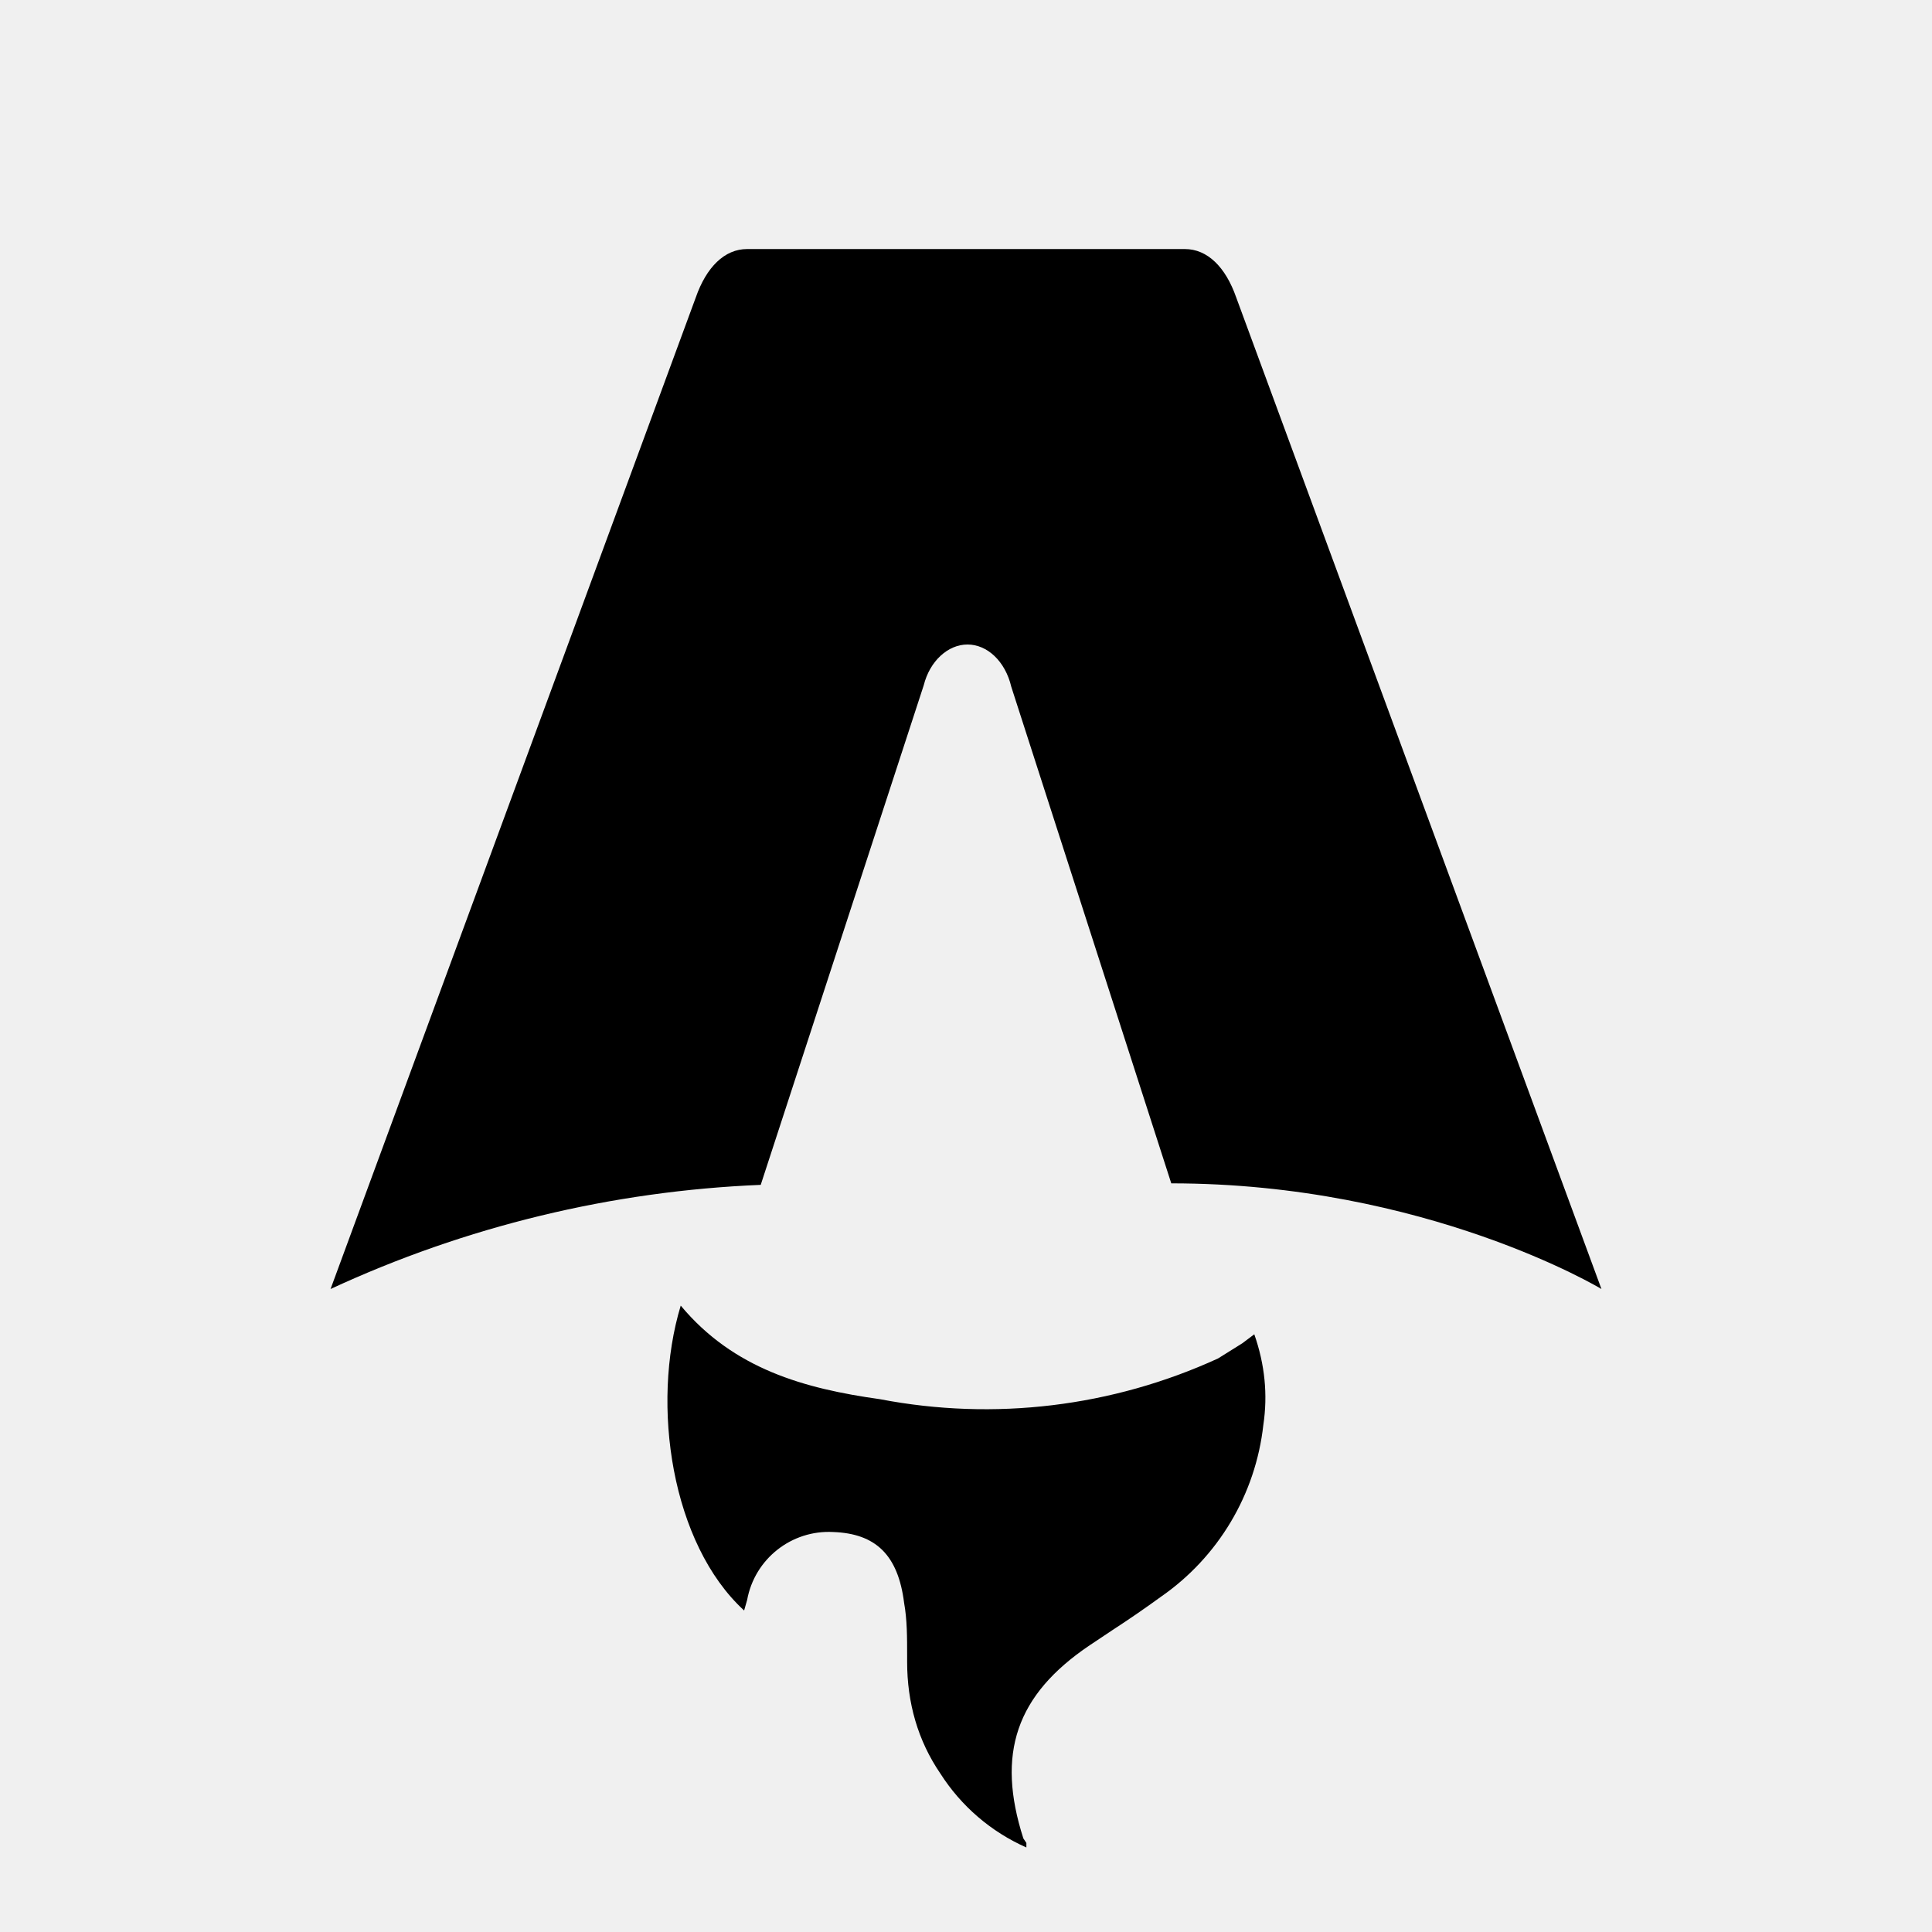
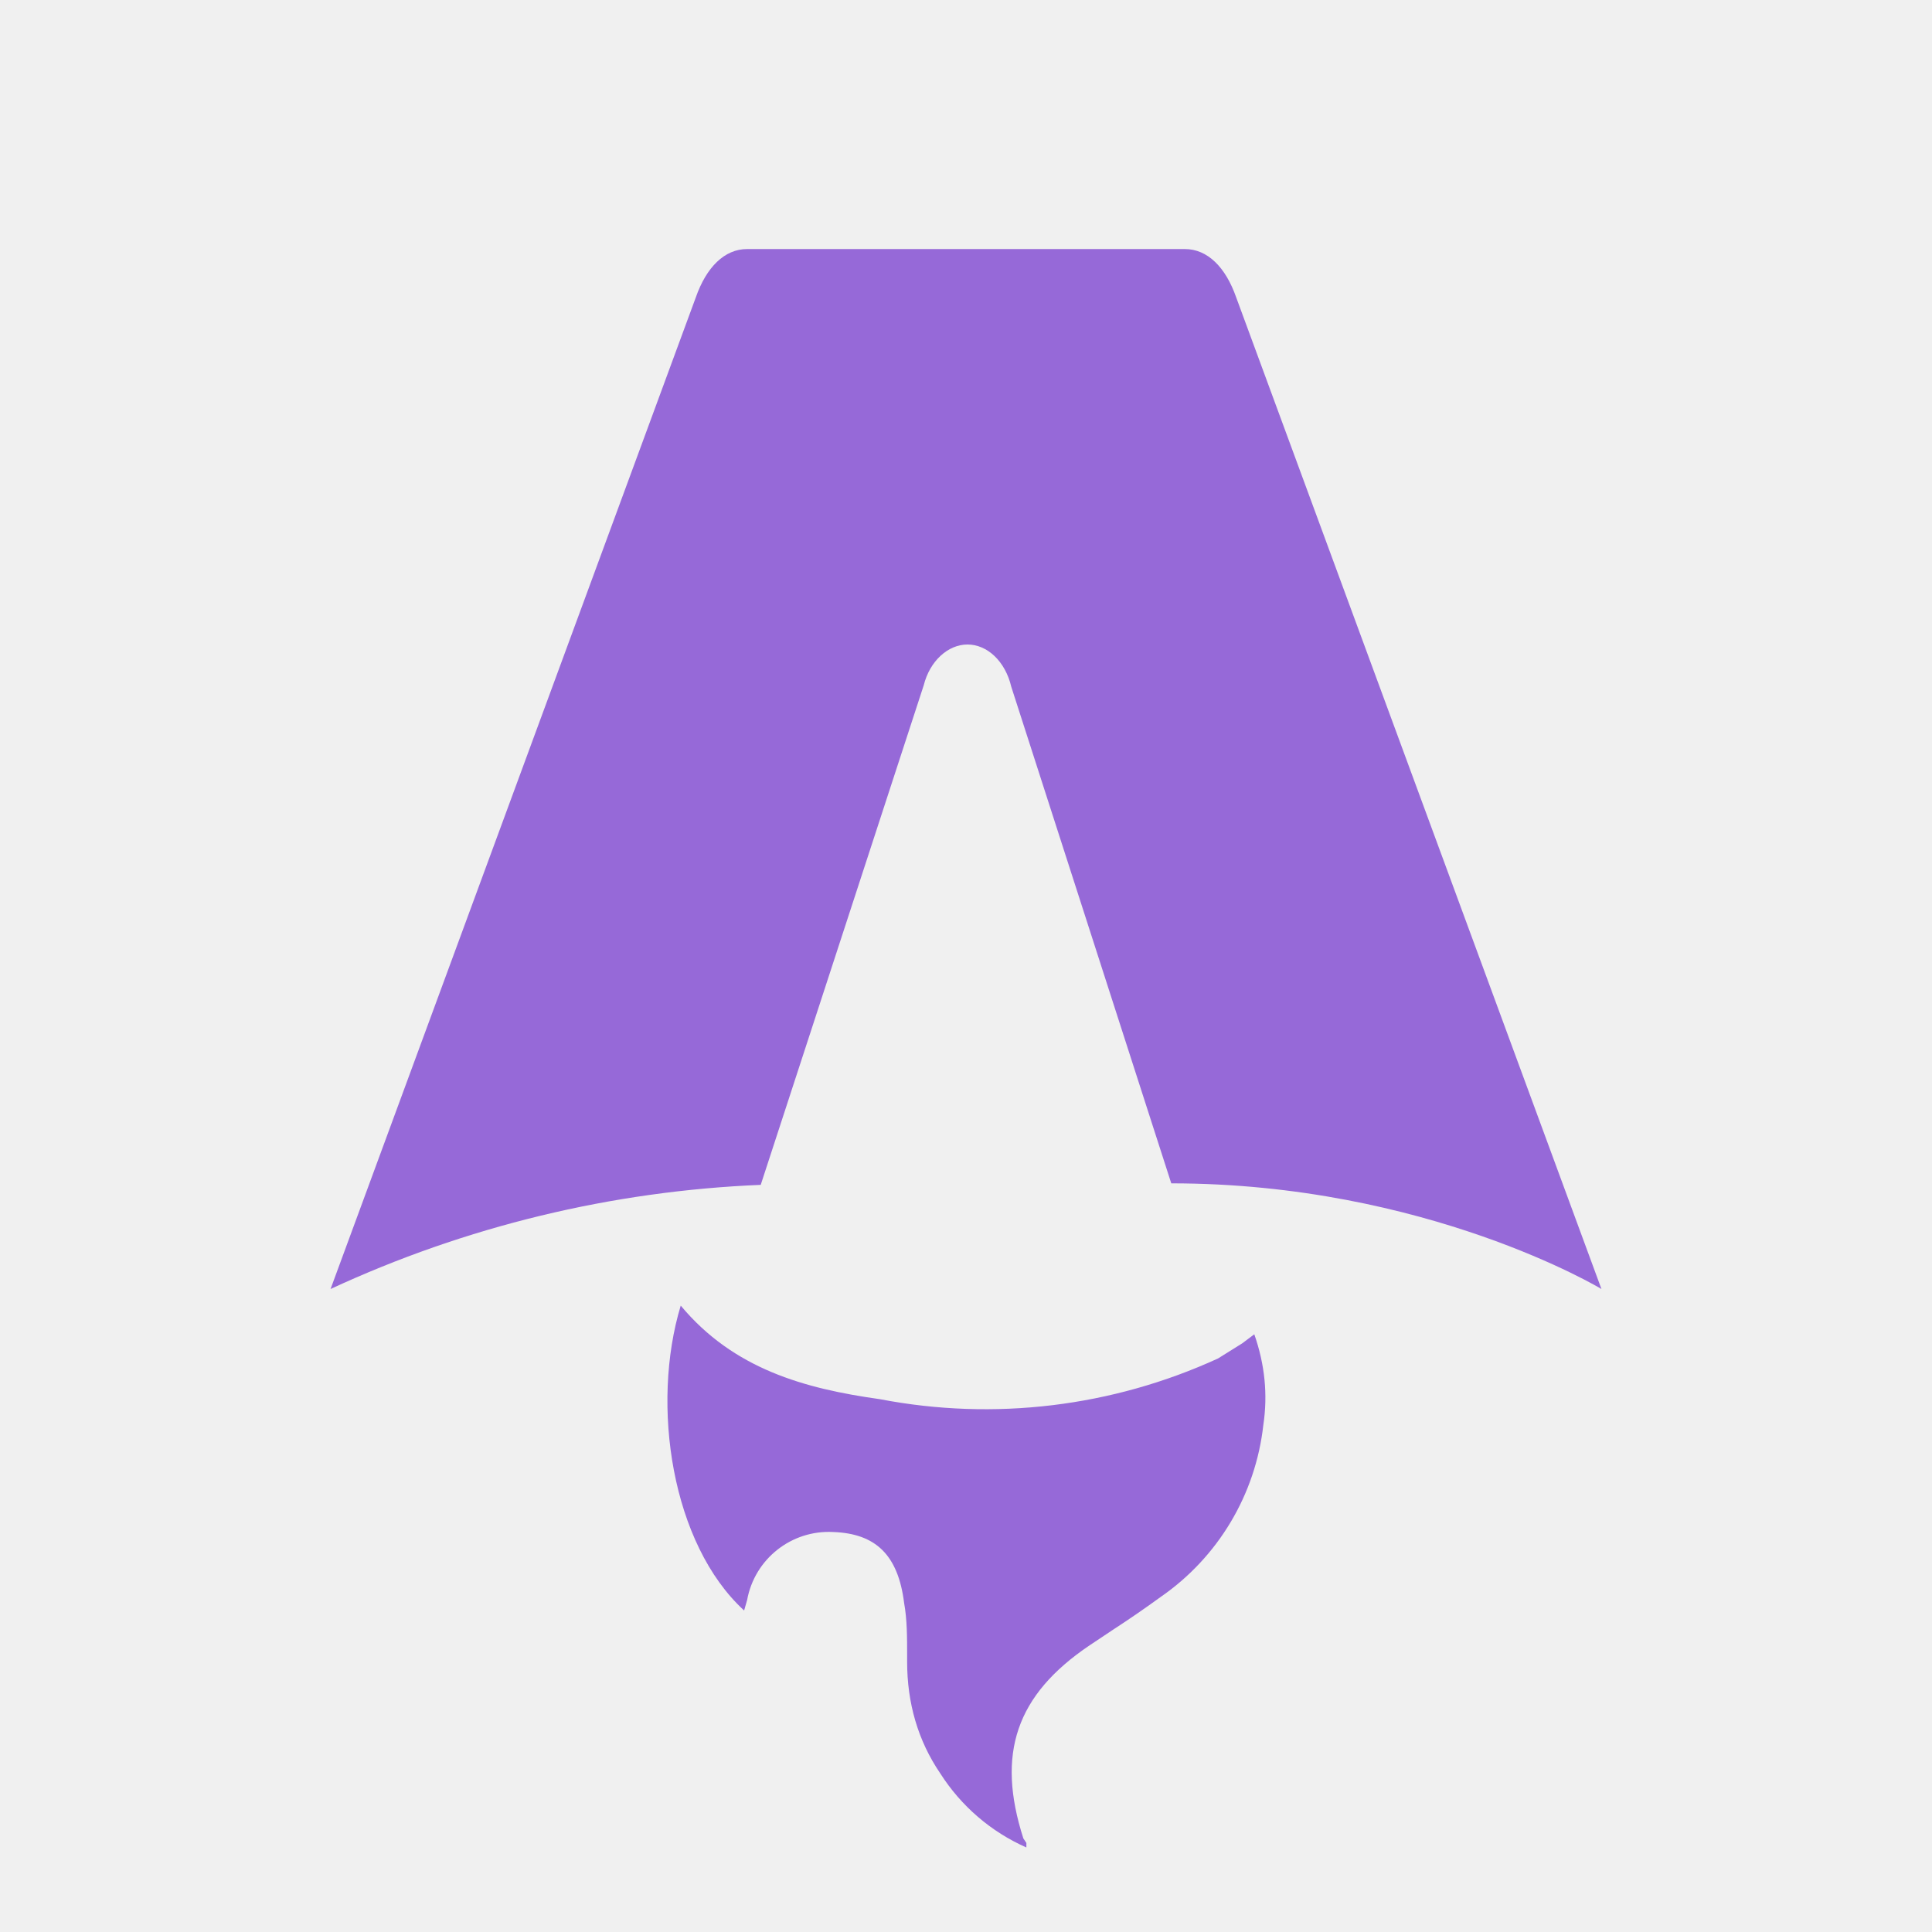
- <svg xmlns="http://www.w3.org/2000/svg" fill="none" viewBox="0 0 128 128">
-   <path d="M50.4 78.5a75.1 75.1 0 0 0-28.5 6.9l24.2-65.7c.7-2 1.9-3.2 3.4-3.2h29c1.5 0 2.7 1.2 3.4 3.2l24.2 65.7s-11.6-7-28.5-7L67 45.5c-.4-1.7-1.6-2.8-2.9-2.8-1.3 0-2.5 1.1-2.9 2.7L50.4 78.5Zm-1.1 28.2Zm-4.2-20.2c-2 6.6-.6 15.8 4.2 20.2a17.5 17.5 0 0 1 .2-.7 5.5 5.5 0 0 1 5.7-4.5c2.8.1 4.3 1.5 4.7 4.7.2 1.1.2 2.3.2 3.5v.4c0 2.7.7 5.2 2.2 7.4a13 13 0 0 0 5.7 4.9v-.3l-.2-.3c-1.8-5.6-.5-9.5 4.4-12.8l1.5-1a73 73 0 0 0 3.2-2.2 16 16 0 0 0 6.8-11.4c.3-2 .1-4-.6-6l-.8.6-1.6 1a37 37 0 0 1-22.4 2.7c-5-.7-9.7-2-13.2-6.2Z" />
-   <style>
-         path { fill: #000; }
-         @media (prefers-color-scheme: dark) {
-             path { fill: #FFF; }
-         }
-     </style>
+ <svg xmlns="http://www.w3.org/2000/svg" viewBox="0 0 128 128">
+   <path fill="#9669d8" d="M50.4 78.5a75.1 75.1 0 0 0-28.5 6.9l24.2-65.7c.7-2 1.9-3.2 3.4-3.2h29c1.5 0 2.7 1.2 3.4 3.2l24.2 65.7s-11.6-7-28.5-7L67 45.5c-.4-1.7-1.6-2.8-2.9-2.8-1.3 0-2.5 1.1-2.9 2.7L50.4 78.5Zm-1.1 28.2Zm-4.2-20.2c-2 6.6-.6 15.8 4.2 20.2a17.5 17.5 0 0 1 .2-.7 5.5 5.5 0 0 1 5.7-4.5c2.8.1 4.3 1.5 4.7 4.7.2 1.1.2 2.3.2 3.5v.4c0 2.7.7 5.2 2.2 7.4a13 13 0 0 0 5.7 4.9v-.3l-.2-.3c-1.8-5.6-.5-9.5 4.4-12.8l1.5-1a73 73 0 0 0 3.2-2.2 16 16 0 0 0 6.8-11.4c.3-2 .1-4-.6-6l-.8.6-1.6 1a37 37 0 0 1-22.4 2.7c-5-.7-9.7-2-13.2-6.2Z" />
</svg>
